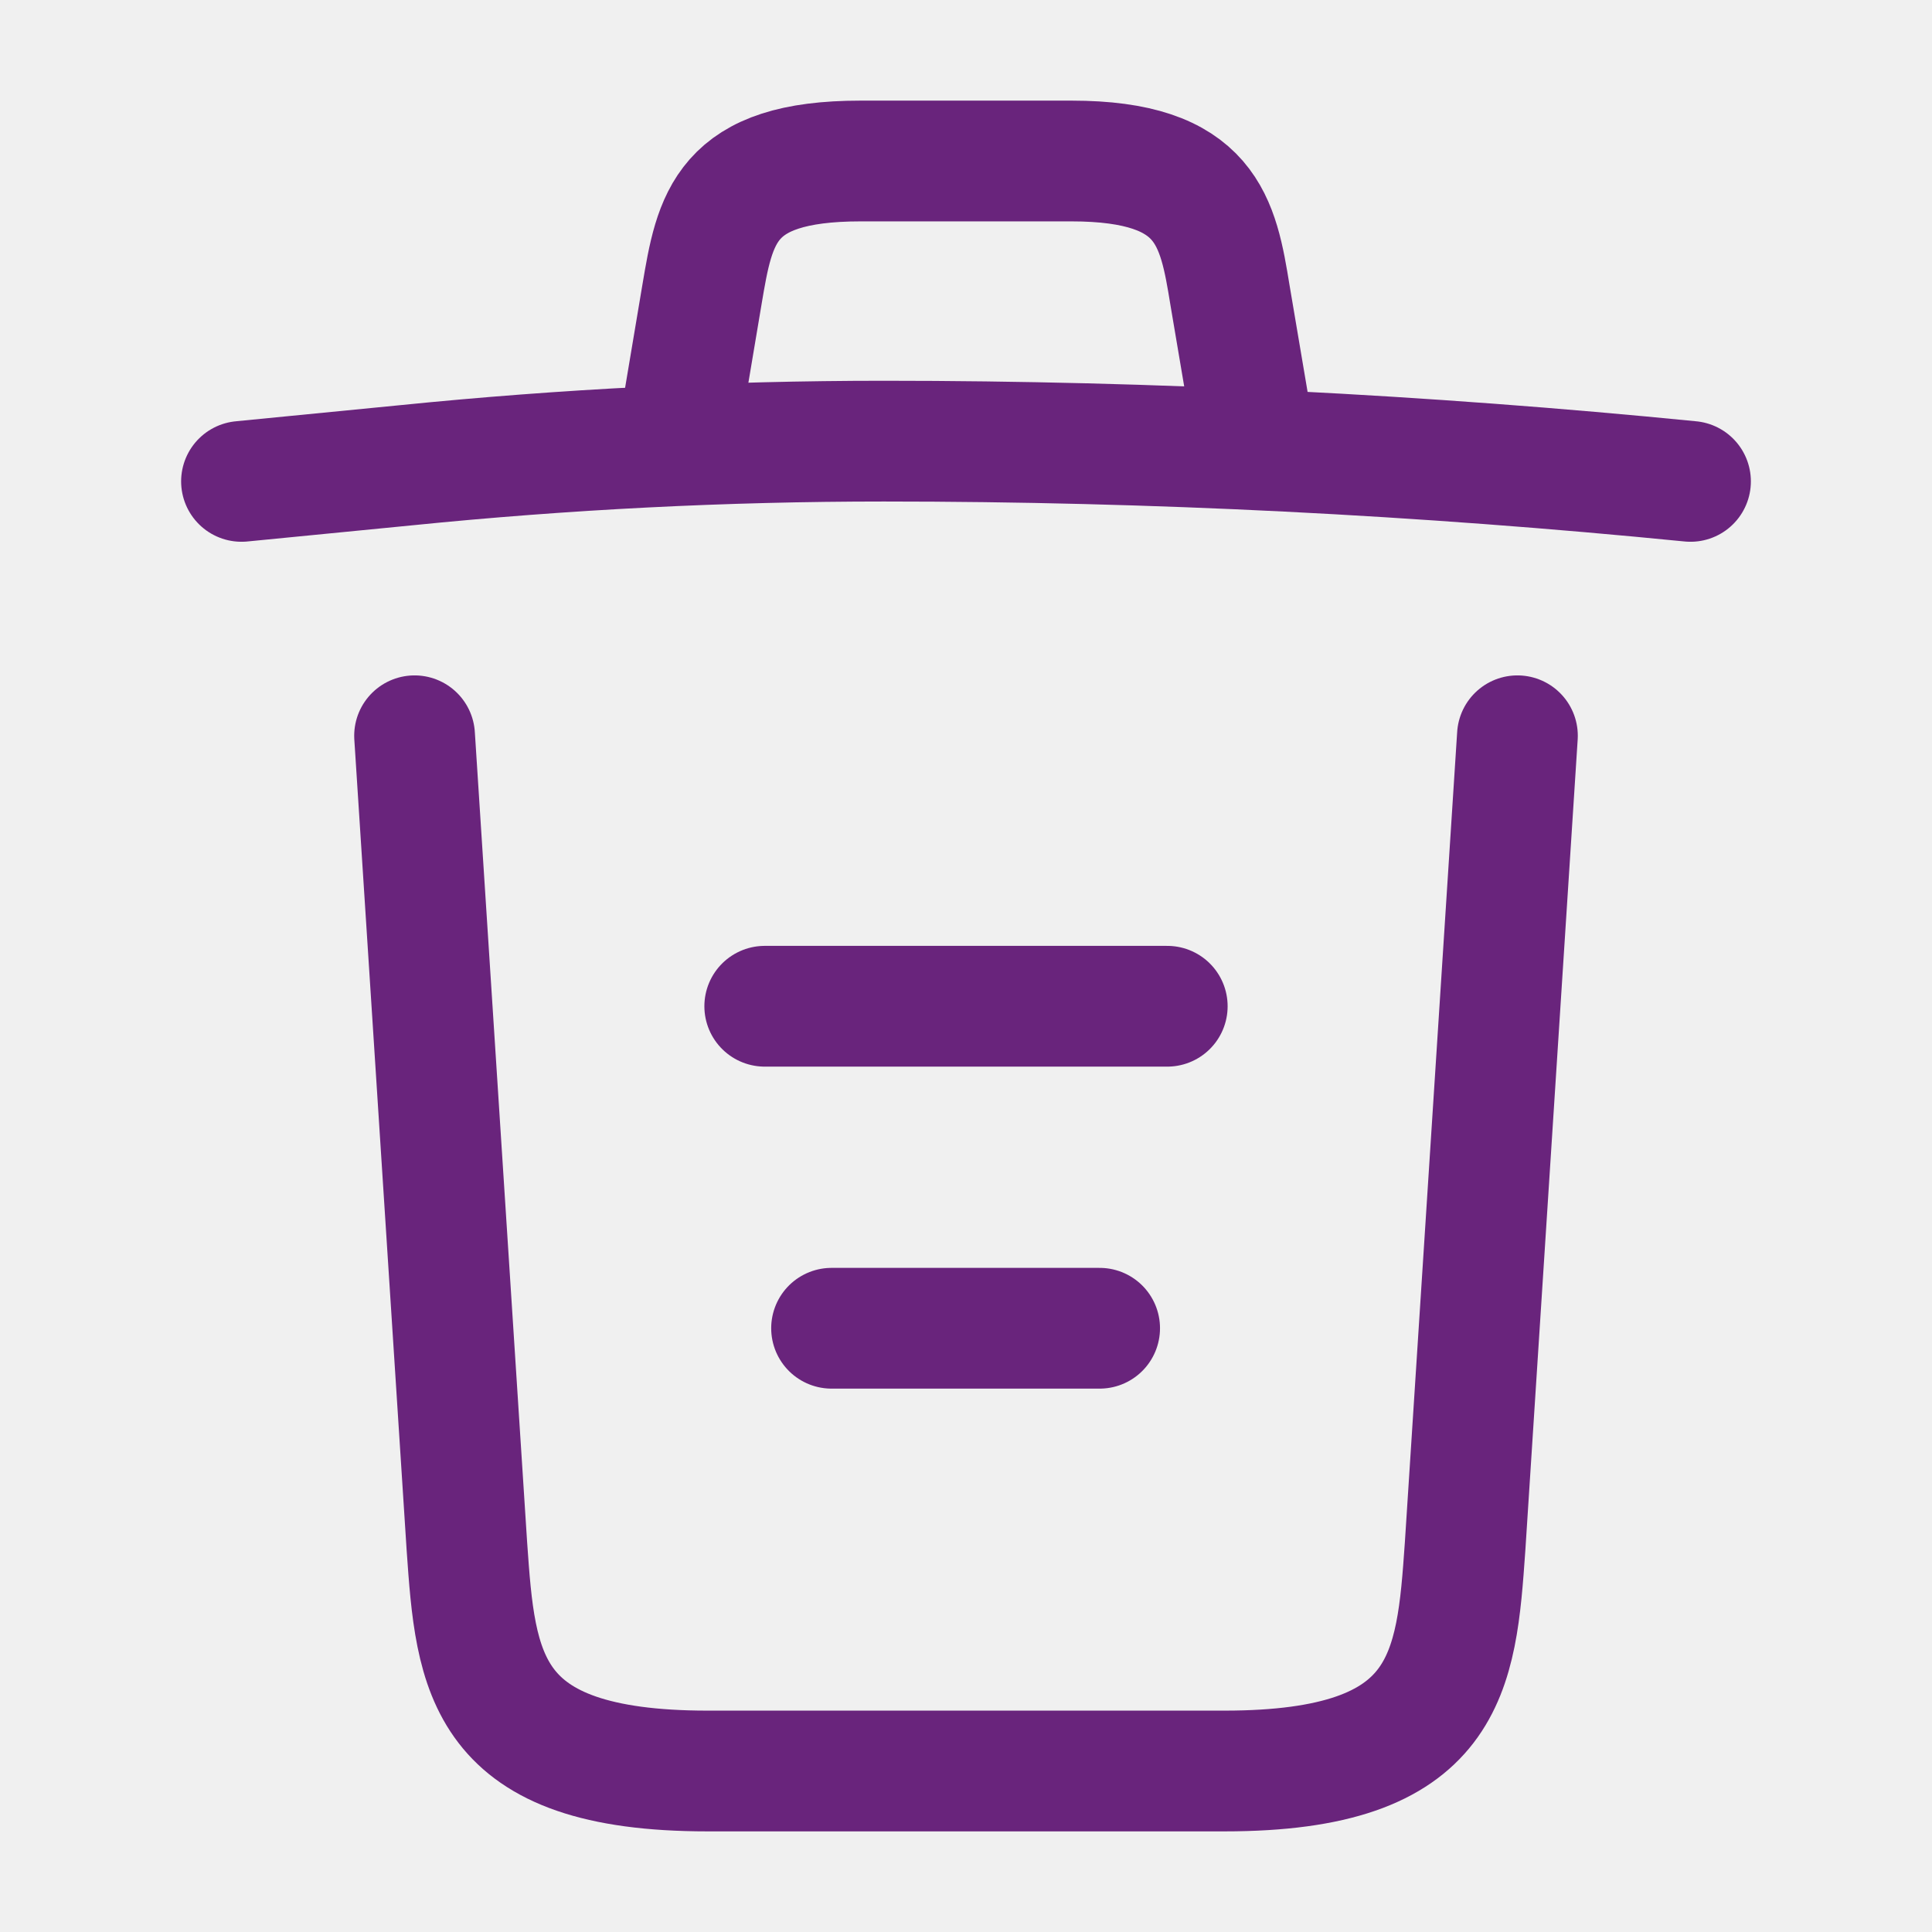
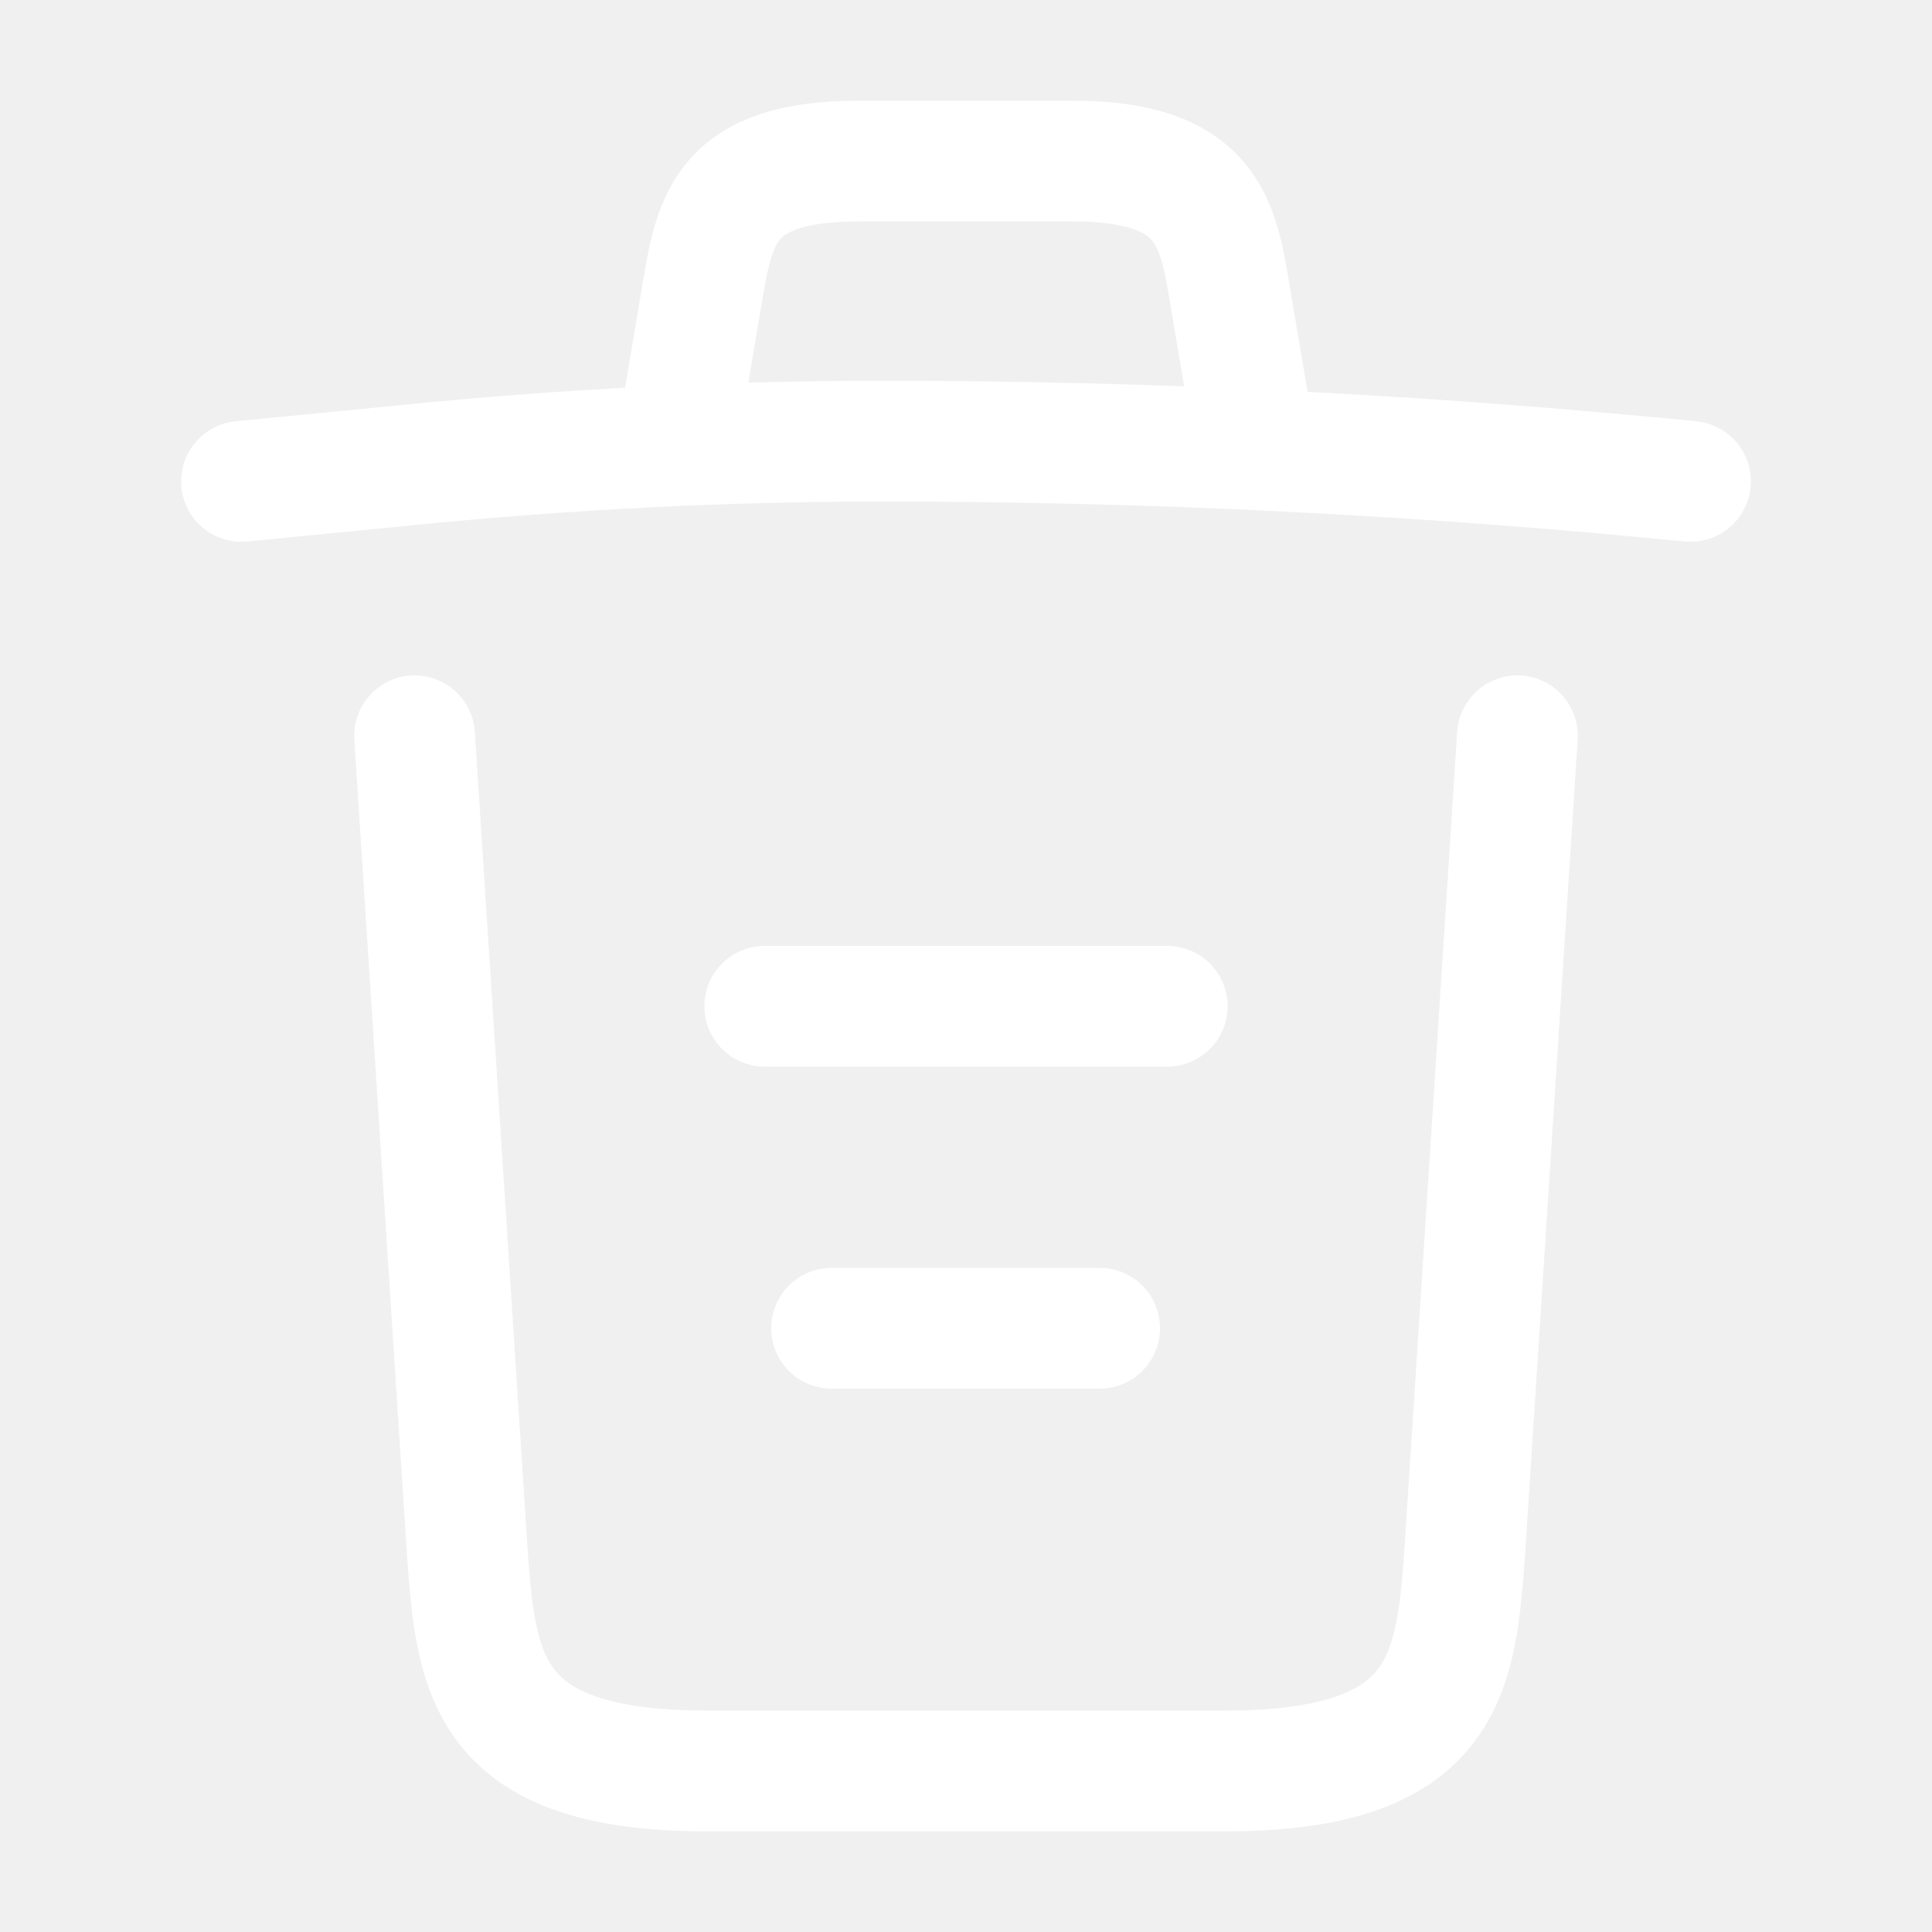
<svg xmlns="http://www.w3.org/2000/svg" width="24" height="24" viewBox="0 0 24 24" fill="none">
-   <path d="M21 5.98C17.67 5.65 14.32 5.48 10.98 5.48C9 5.48 7.02 5.58 5.04 5.78L3 5.98" stroke="#69247C" stroke-width="1.5" stroke-linecap="round" stroke-linejoin="round" />
-   <path d="M8.5 4.97L8.72 3.66C8.88 2.71 9 2 10.69 2H13.31C15 2 15.13 2.75 15.28 3.67L15.5 4.97" stroke="#69247C" stroke-width="1.5" stroke-linecap="round" stroke-linejoin="round" />
-   <path d="M18.85 9.14L18.2 19.21C18.09 20.78 18 22 15.21 22H8.79C6 22 5.91 20.78 5.8 19.21L5.15 9.14" stroke="#69247C" stroke-width="1.5" stroke-linecap="round" stroke-linejoin="round" />
-   <path d="M10.33 16.5H13.66" stroke="#69247C" stroke-width="1.5" stroke-linecap="round" stroke-linejoin="round" />
-   <path d="M9.5 12.5H14.5" stroke="#69247C" stroke-width="1.5" stroke-linecap="round" stroke-linejoin="round" />
+   <path d="M21 5.98C17.67 5.65 14.32 5.48 10.98 5.48C9 5.48 7.02 5.58 5.04 5.78L3 5.98" stroke="#fff" stroke-width="1.5" stroke-linecap="round" stroke-linejoin="round" />
+   <path d="M8.5 4.97L8.72 3.66C8.88 2.71 9 2 10.69 2H13.31C15 2 15.13 2.75 15.28 3.67L15.5 4.97" stroke="#fff" stroke-width="1.5" stroke-linecap="round" stroke-linejoin="round" />
+   <path d="M18.85 9.14L18.2 19.21C18.09 20.78 18 22 15.21 22H8.79C6 22 5.91 20.78 5.8 19.21L5.15 9.14" stroke="#fff" stroke-width="1.5" stroke-linecap="round" stroke-linejoin="round" />
+   <path d="M10.33 16.5H13.66" stroke="#fff" stroke-width="1.5" stroke-linecap="round" stroke-linejoin="round" />
+   <path d="M9.5 12.5H14.5" stroke="#fff" stroke-width="1.5" stroke-linecap="round" stroke-linejoin="round" />
</svg>
